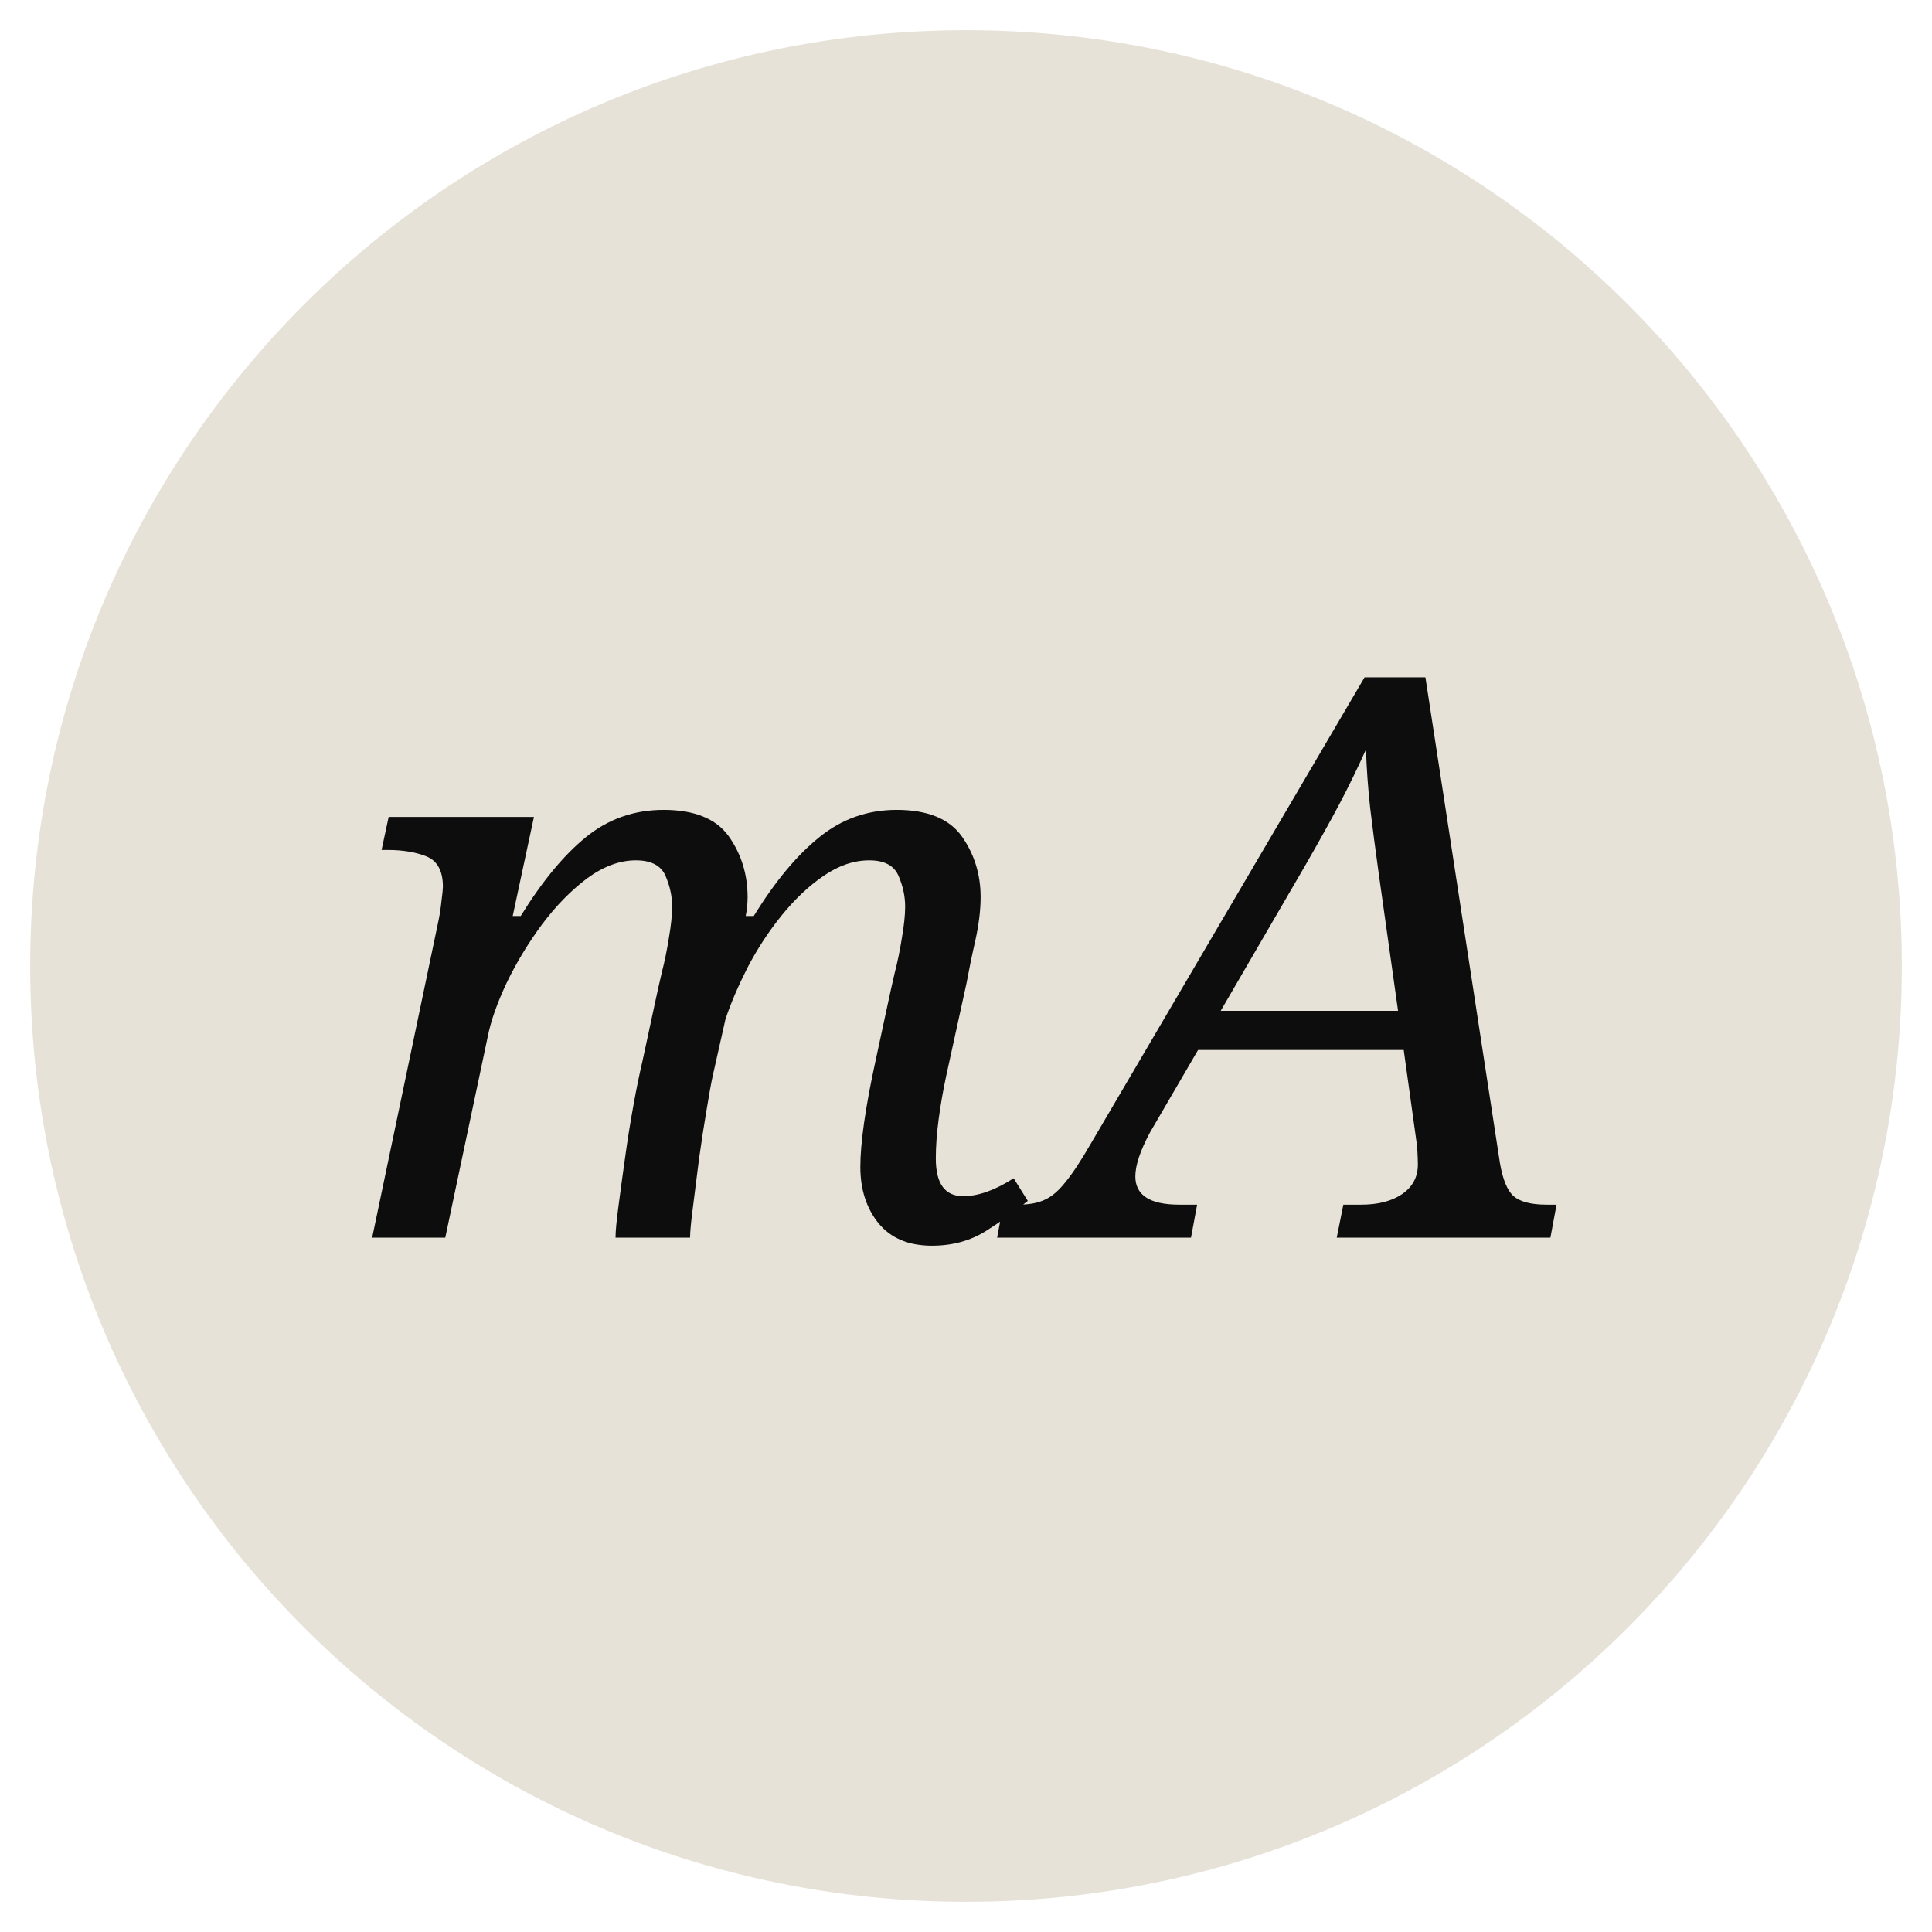
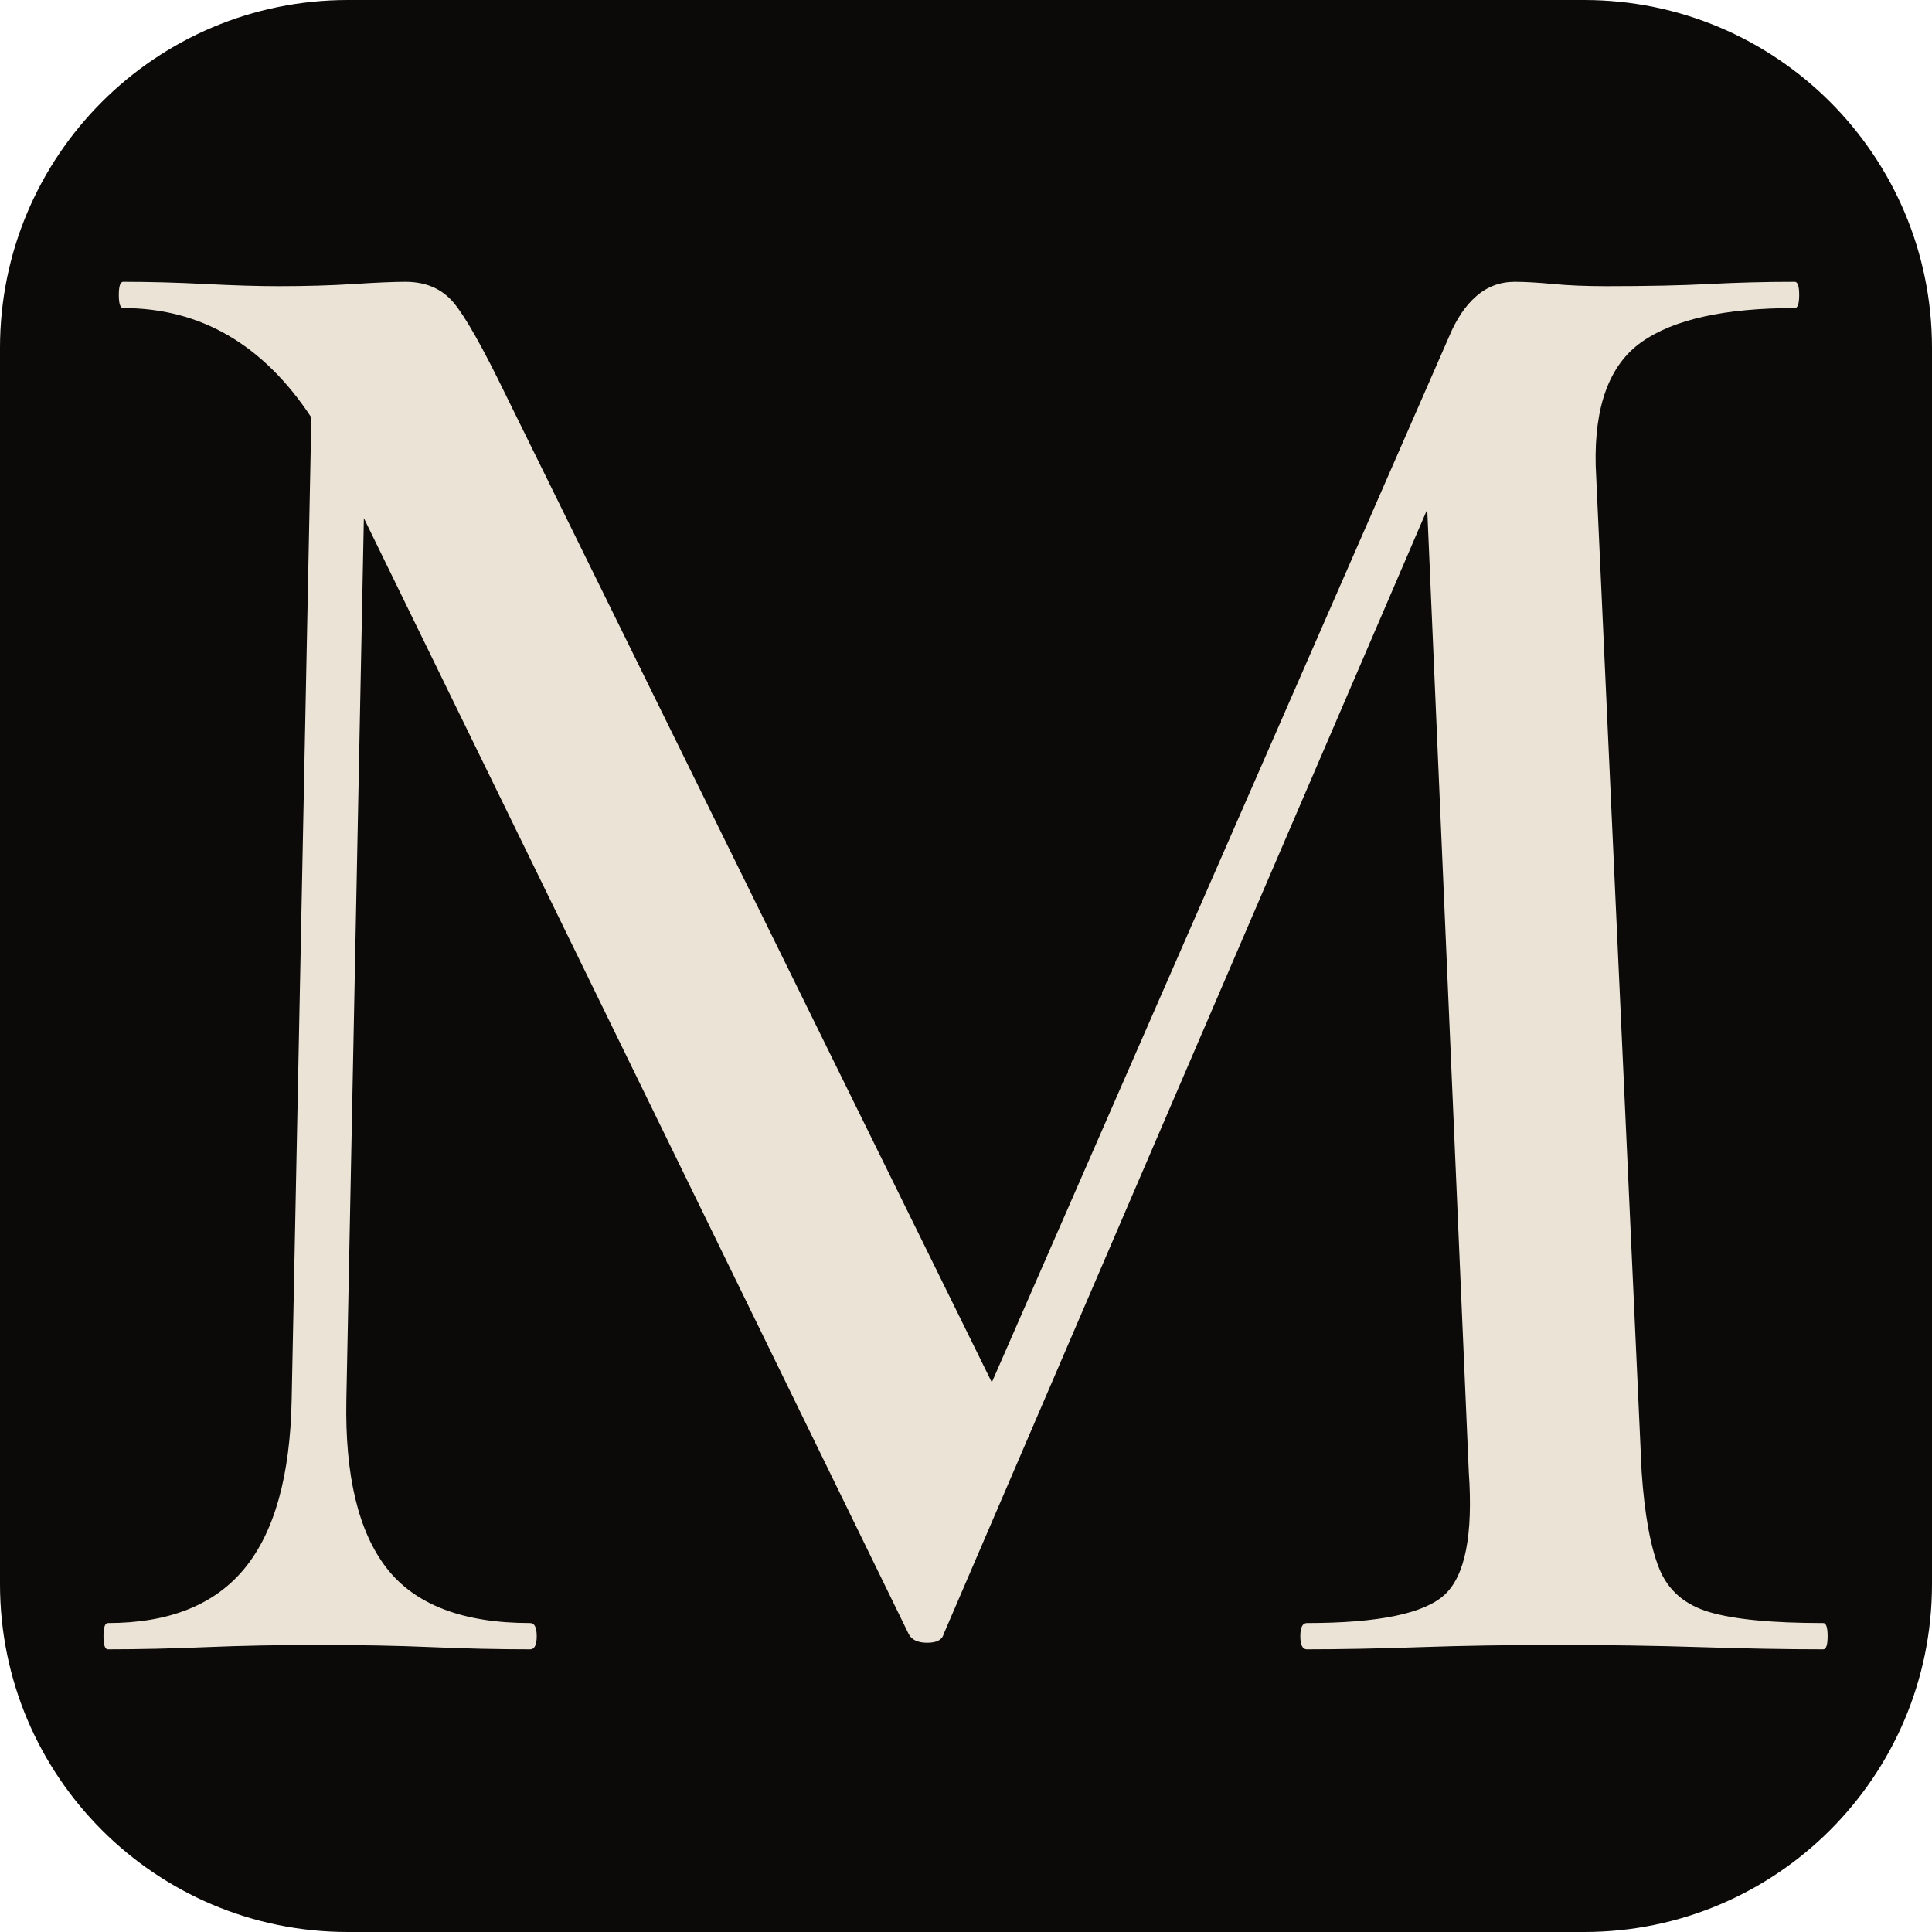
- <svg xmlns="http://www.w3.org/2000/svg" viewBox="0 0 64 64">
-   <circle cx="32" cy="32" r="31" fill="#e7e2d8" />
-   <text x="32" y="41" text-anchor="middle" font-family="Georgia,serif" font-style="italic" font-size="26" fill="#0c0d0c">mA</text>
+ <svg xmlns="http://www.w3.org/2000/svg" viewBox="0 0 883 883">
+   <rect width="883" height="883" rx="159" fill="#0b0a09" />
+   <path transform="translate(14.3 753.8) scale(1 -1)" fill="#ebe3d5" d="M119 114 128 563Q95 613 42 613Q40 613 40.0 619.0Q40 625 42 625Q60 625 79.5 624.0Q99 623 113 623Q132 623 147.5 624.0Q163 625 171 625Q185 625 193.0 615.5Q201 606 217 573L439 122L648 600Q653 612 660.5 618.5Q668 625 678 625Q685 625 695.5 624.0Q706 623 720 623Q748 623 767.0 624.0Q786 625 806 625Q808 625 808.0 619.0Q808 613 806 613Q758 613 736.0 597.5Q714 582 715 541L736 81Q738 52 744.0 37.0Q750 22 767.0 17.0Q784 12 819 12Q821 12 821.0 6.0Q821 0 819 0Q794 0 763.0 1.0Q732 2 697 2Q664 2 635.0 1.0Q606 0 583 0Q580 0 580.0 6.0Q580 12 583 12Q632 12 646.0 25.0Q660 38 657 81L638 521L417 7Q416 3 409.5 3.0Q403 3 401 7L152 517L144 114Q143 62 162.5 37.0Q182 12 228 12Q231 12 231.0 6.0Q231 0 228 0Q206 0 183.0 1.0Q160 2 131 2Q104 2 80.0 1.0Q56 0 35 0Q33 0 33.0 6.0Q33 12 35 12Q77 12 97.5 37.0Q118 62 119 114Z" />
</svg>
